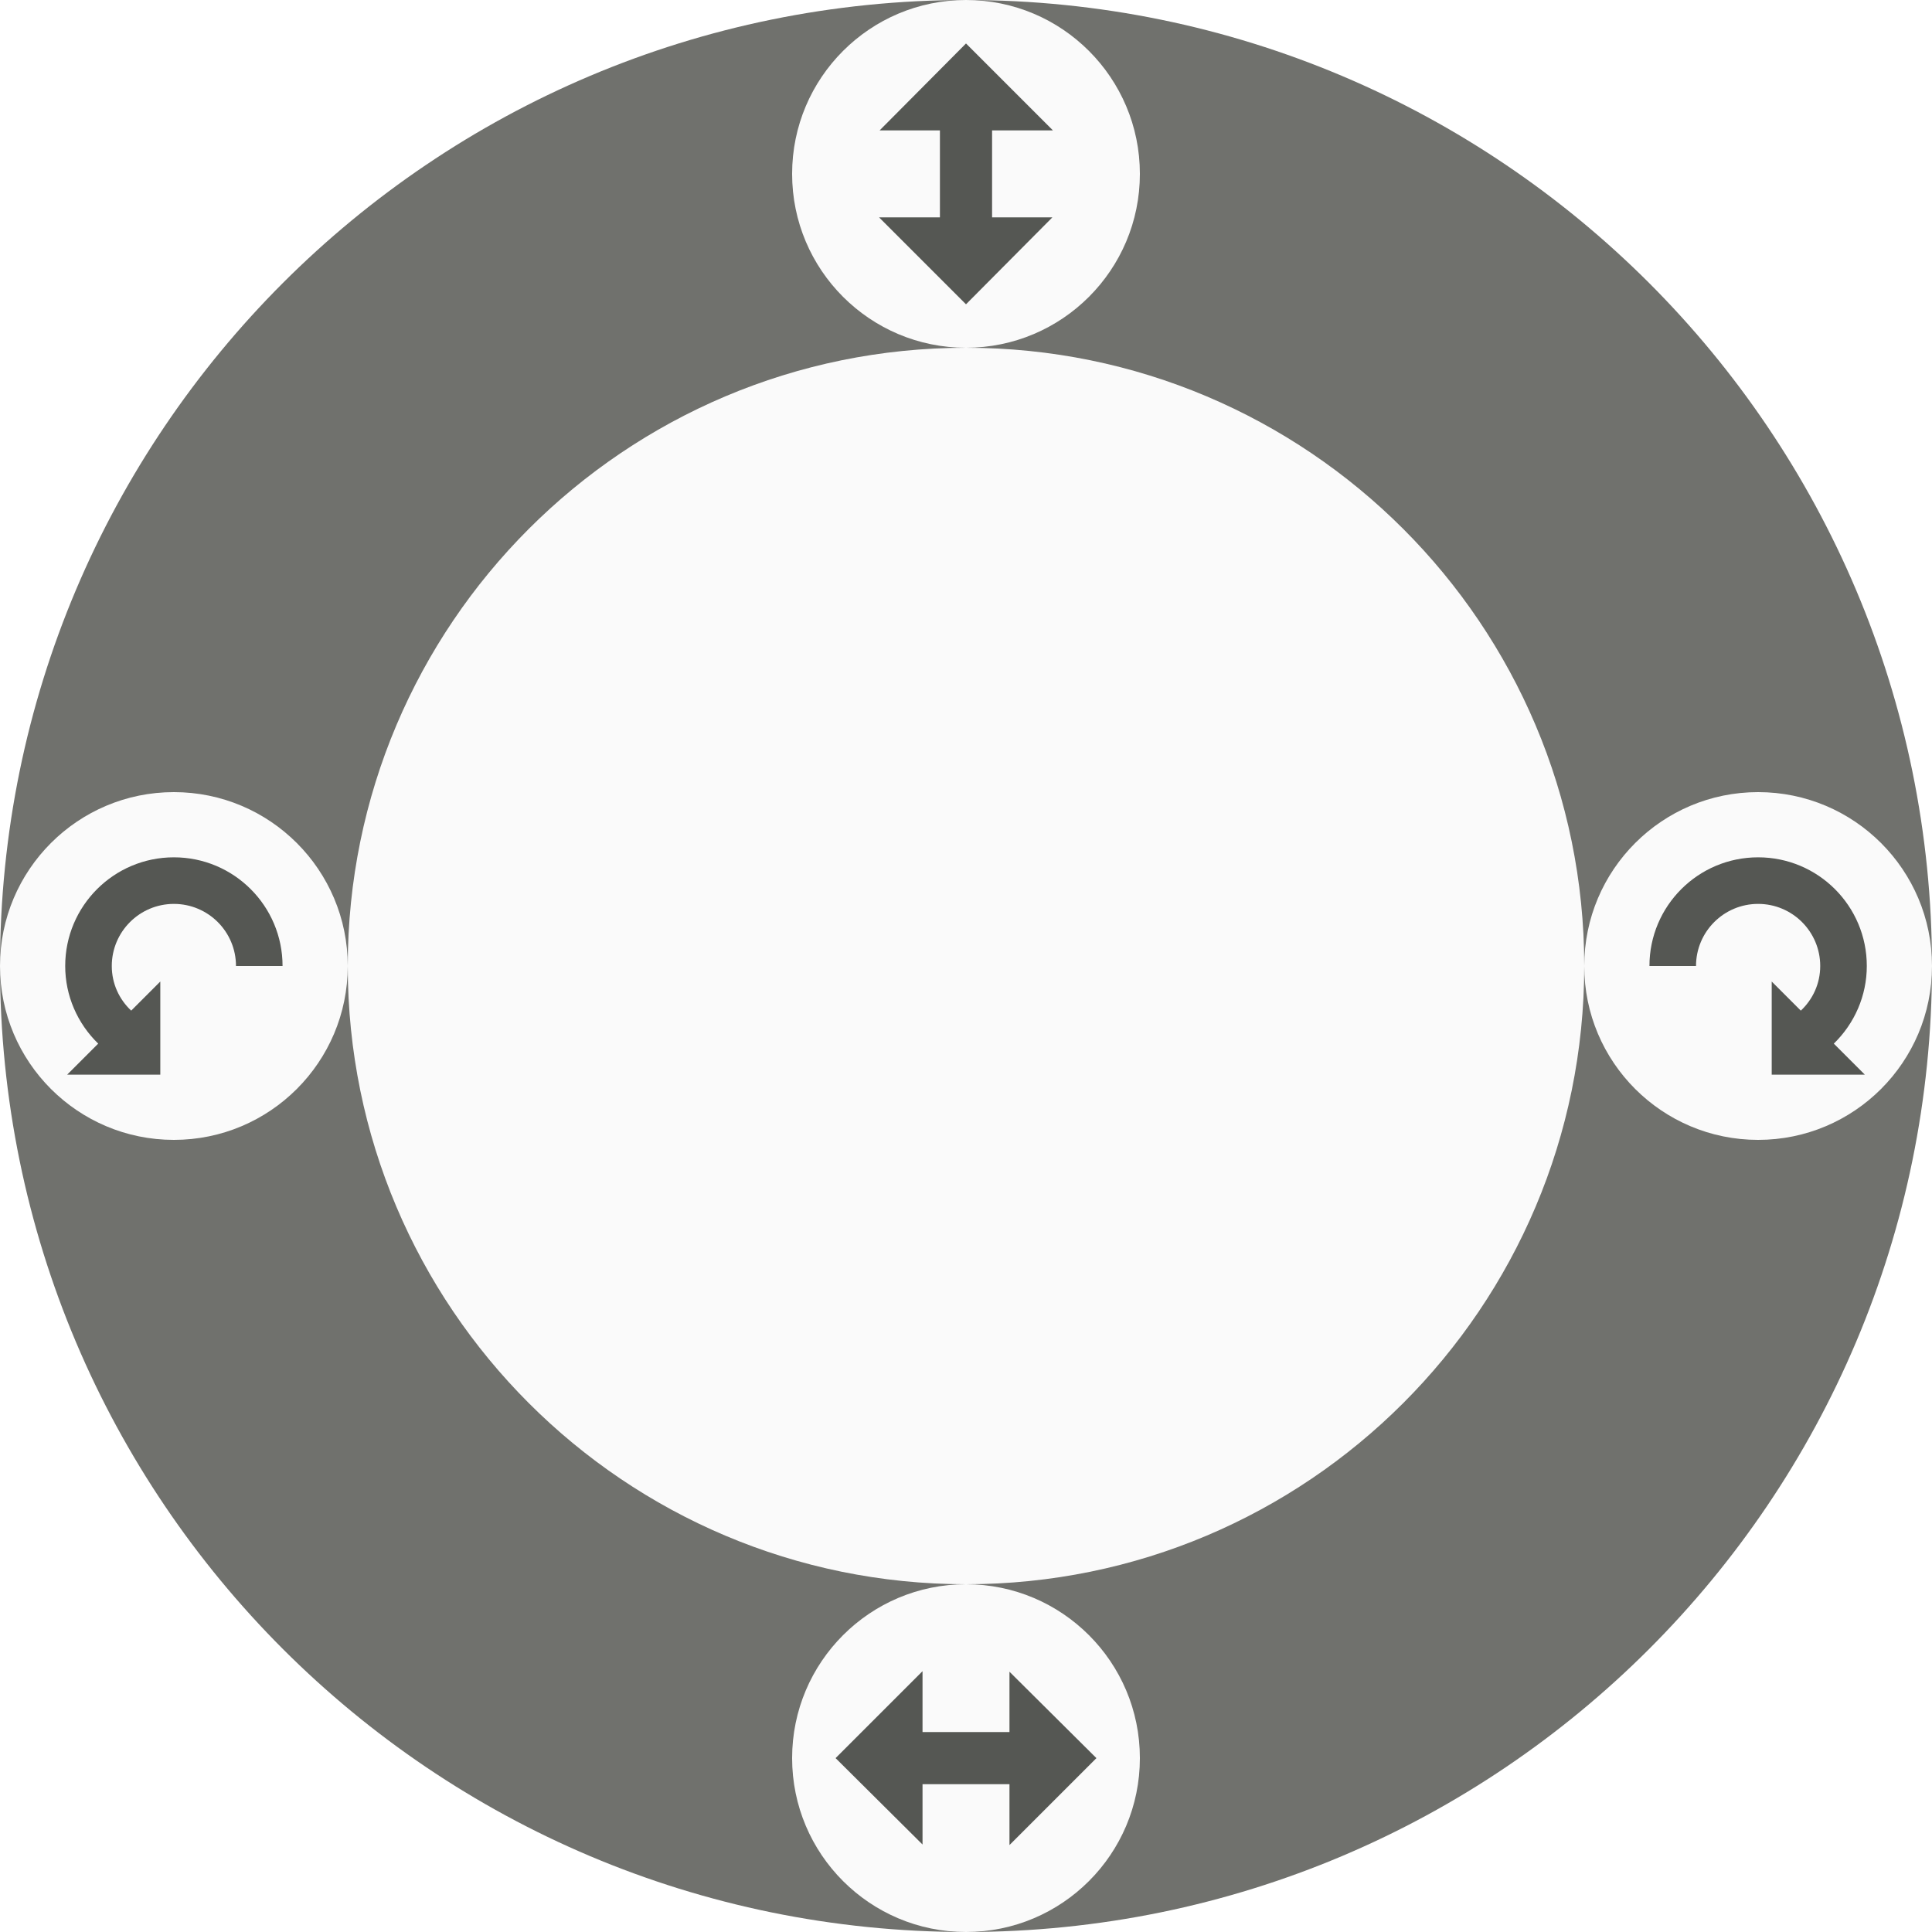
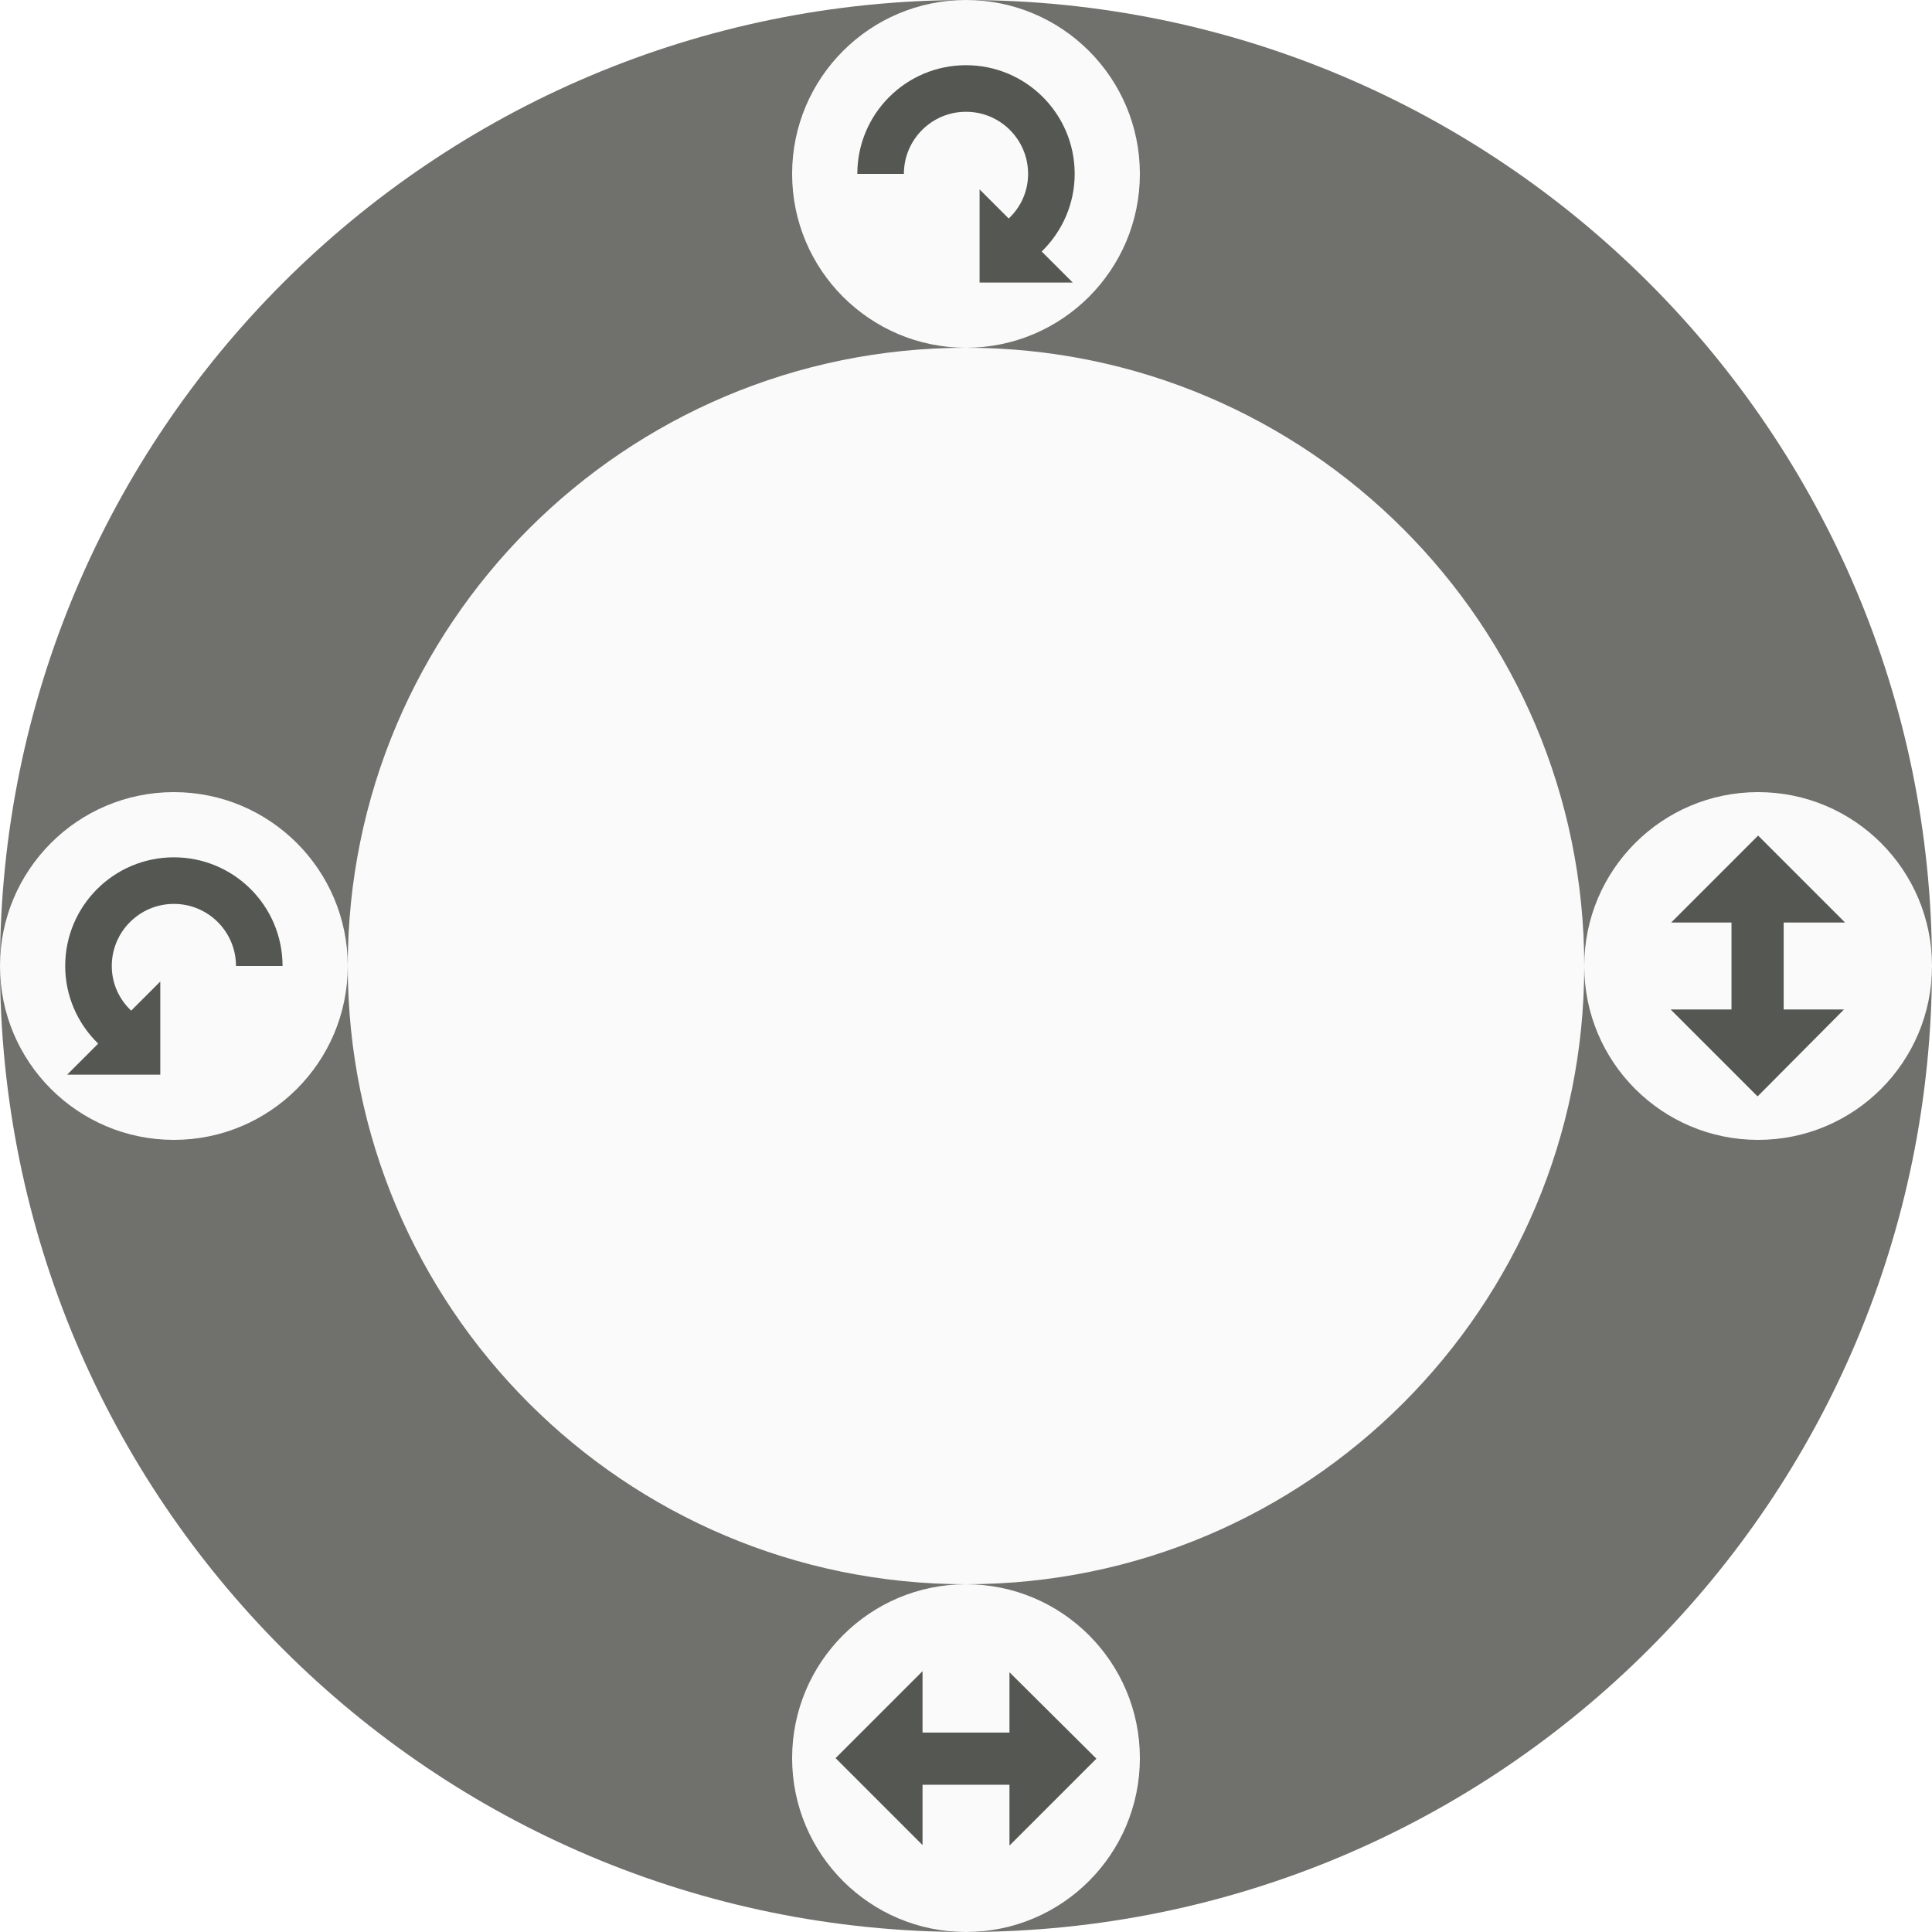
- <svg xmlns="http://www.w3.org/2000/svg" height="200" width="200" version="1.1">
-   <path fill="#70716d" d="m200 100a100 100 0 0 1 -200 0 100 100 0 1 1 200 0z" />
-   <path d="m164 100a64 64 0 0 1 -128 0 64 64 0 1 1 128 0z" fill="#fafafa" />
-   <g transform="translate(2.5e-6,0)">
-     <path fill="#fafafa" d="m36 100a18 18 0 0 1 -36 0 18 18 0 1 1 36 0z" />
-     <path fill="#555753" d="m18 88.75c6.213 0 11.25 5.037 11.25 11.25h-4.821c0-3.55-2.878-6.428-6.428-6.428-3.55 0-6.429 2.878-6.429 6.428 0 1.835 0.775 3.46 2.009 4.62l3.013-3.013v9.643h-9.643l3.214-3.214c-2.15-2.091-3.415-4.959-3.415-8.036 0-6.213 5.037-11.25 11.25-11.25z" />
-   </g>
-   <g transform="translate(2.5e-6,0)">
-     <path fill="#fafafa" d="m118 182a18 18 0 0 1 -36 0 18 18 0 1 1 36 0z" />
-     <path fill="#555753" d="m95.5 173-9 9 9 8.944v-6.244h9v6.3l9-9-9-8.944v6.244h-9z" />
-   </g>
-   <g transform="matrix(-.9 0 0 .9 200 10)">
-     <path fill="#fafafa" d="m40 100a20 20 0 0 1 -40 0 20 20 0 1 1 40 0z" />
-     <path fill="#555753" d="m20 87.5c6.904 0 12.5 5.596 12.5 12.5h-5.357c0-3.945-3.198-7.143-7.143-7.143-3.945 0-7.143 3.198-7.143 7.143 0 2.038 0.861 3.845 2.232 5.134l3.348-3.348v10.714h-10.714l3.571-3.571c-2.389-2.324-3.795-5.511-3.795-8.929 0-6.904 5.596-12.5 12.5-12.5z" />
-   </g>
-   <g transform="matrix(0 .9 -.9 0 262 -72)">
-     <path fill="#fafafa" d="m120 180a20 20 0 0 1 -40 0 20 20 0 1 1 40 0z" />
-     <path fill="#555753" d="m95 170-10 10 10 9.938v-6.938h10v7l10-10-10-9.938v6.938h-10z" />
+ <svg xmlns="http://www.w3.org/2000/svg" xmlns:xlink="http://www.w3.org/1999/xlink" height="200" width="200" version="1.1">
+   <path d="m200 100a100 100 0 0 1 -200 0 100 100 0 1 1 200 0z" fill="#70716d" />
+   <path fill="#fafafa" d="m164 100a64 64 0 0 1 -128 0 64 64 0 1 1 128 0z" />
+   <g fill="#555753">
+     <g id="c" fill="#555753" transform="matrix(.9 0 0 .9 0 10)">
+       <path d="m40 100a20 20 0 0 1 -40 0 20 20 0 1 1 40 0z" fill="#fafafa" />
+       <path d="m20 87.5c6.904 0 12.5 5.596 12.5 12.5h-5.357c0-3.945-3.198-7.143-7.143-7.143-3.945 0-7.143 3.198-7.143 7.143 0 2.038 0.861 3.845 2.232 5.134l3.348-3.348v10.714h-10.714l3.571-3.571c-2.389-2.324-3.795-5.511-3.795-8.929 0-6.904 5.596-12.5 12.5-12.5z" />
+     </g>
+     <g id="d" fill="#555753" transform="matrix(.9 0 0 .9 10 20)">
+       <path d="m120 180a20 20 0 0 1 -40 0 20 20 0 1 1 40 0z" fill="#fafafa" />
+       <path d="m95 170-10 10 10 10v-6.938h10v7l10-10-10-9.938v6.938h-10z" />
+     </g>
+     <use xlink:href="#d" transform="matrix(0,1,-1,0,364,0)" height="100%" width="100%" y="0" x="0" />
+     <use xlink:href="#c" transform="matrix(-1,0,0,1,118,-82)" height="100%" width="100%" y="0" x="0" />
  </g>
</svg>
